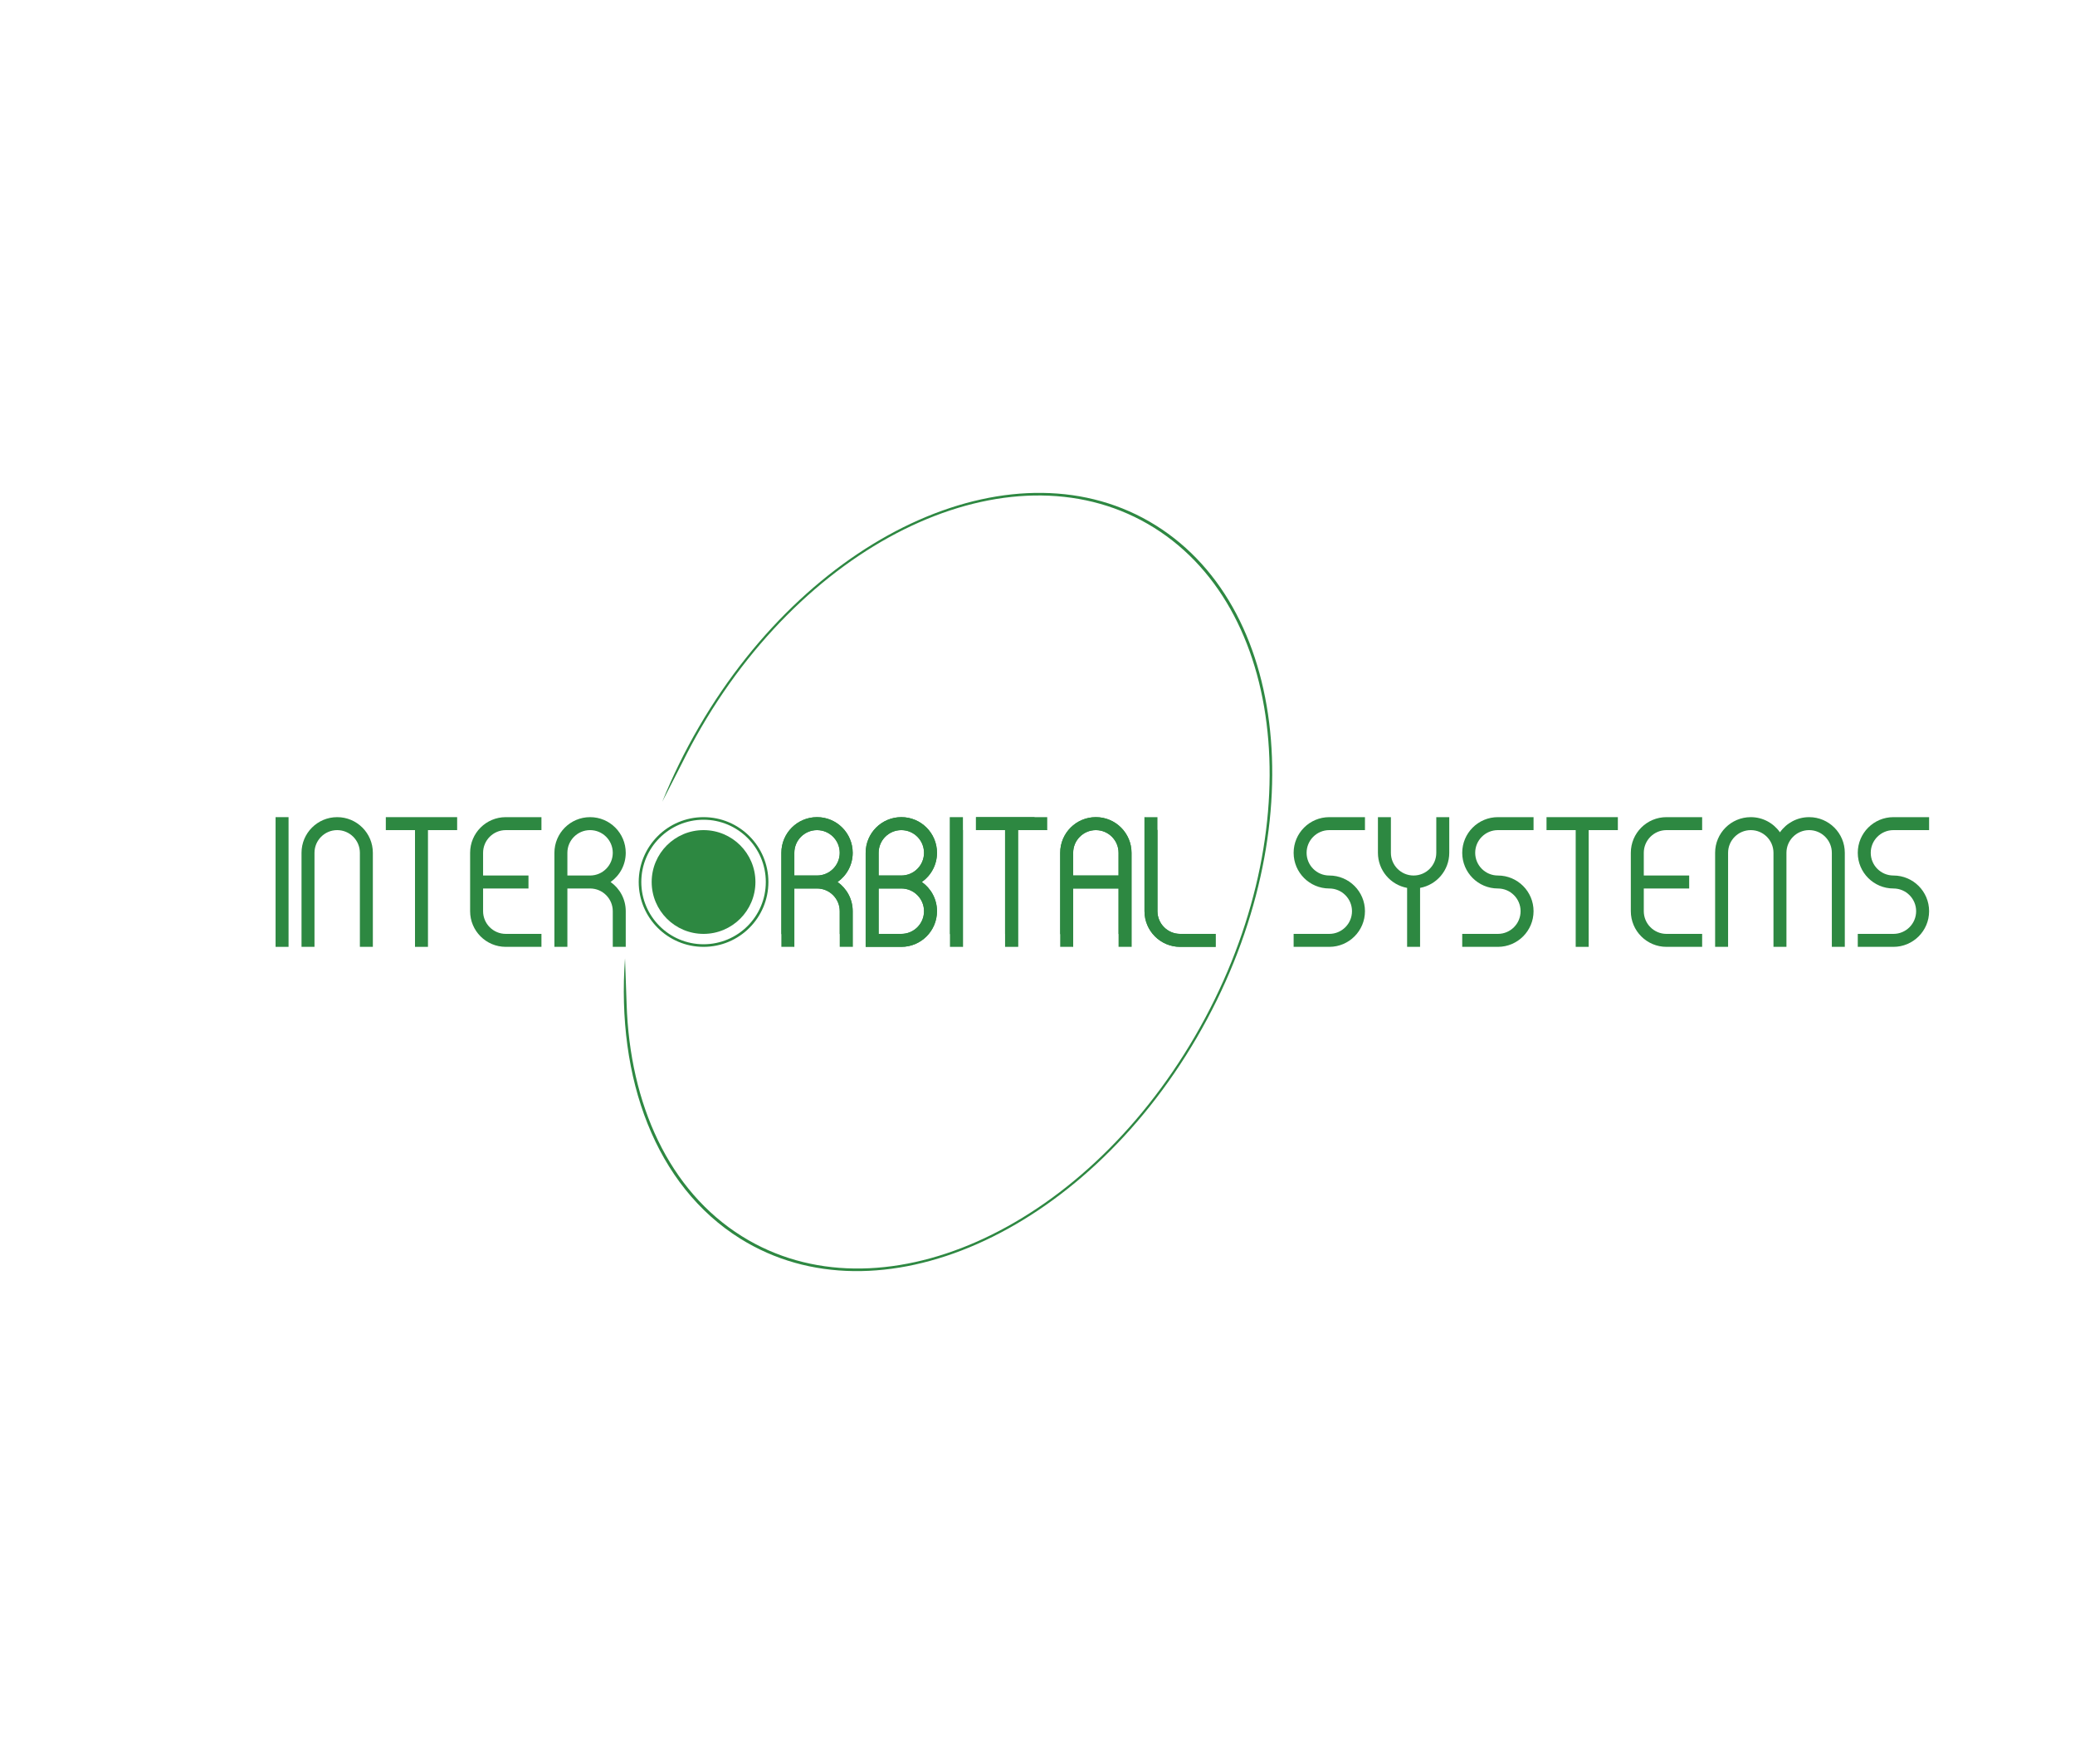
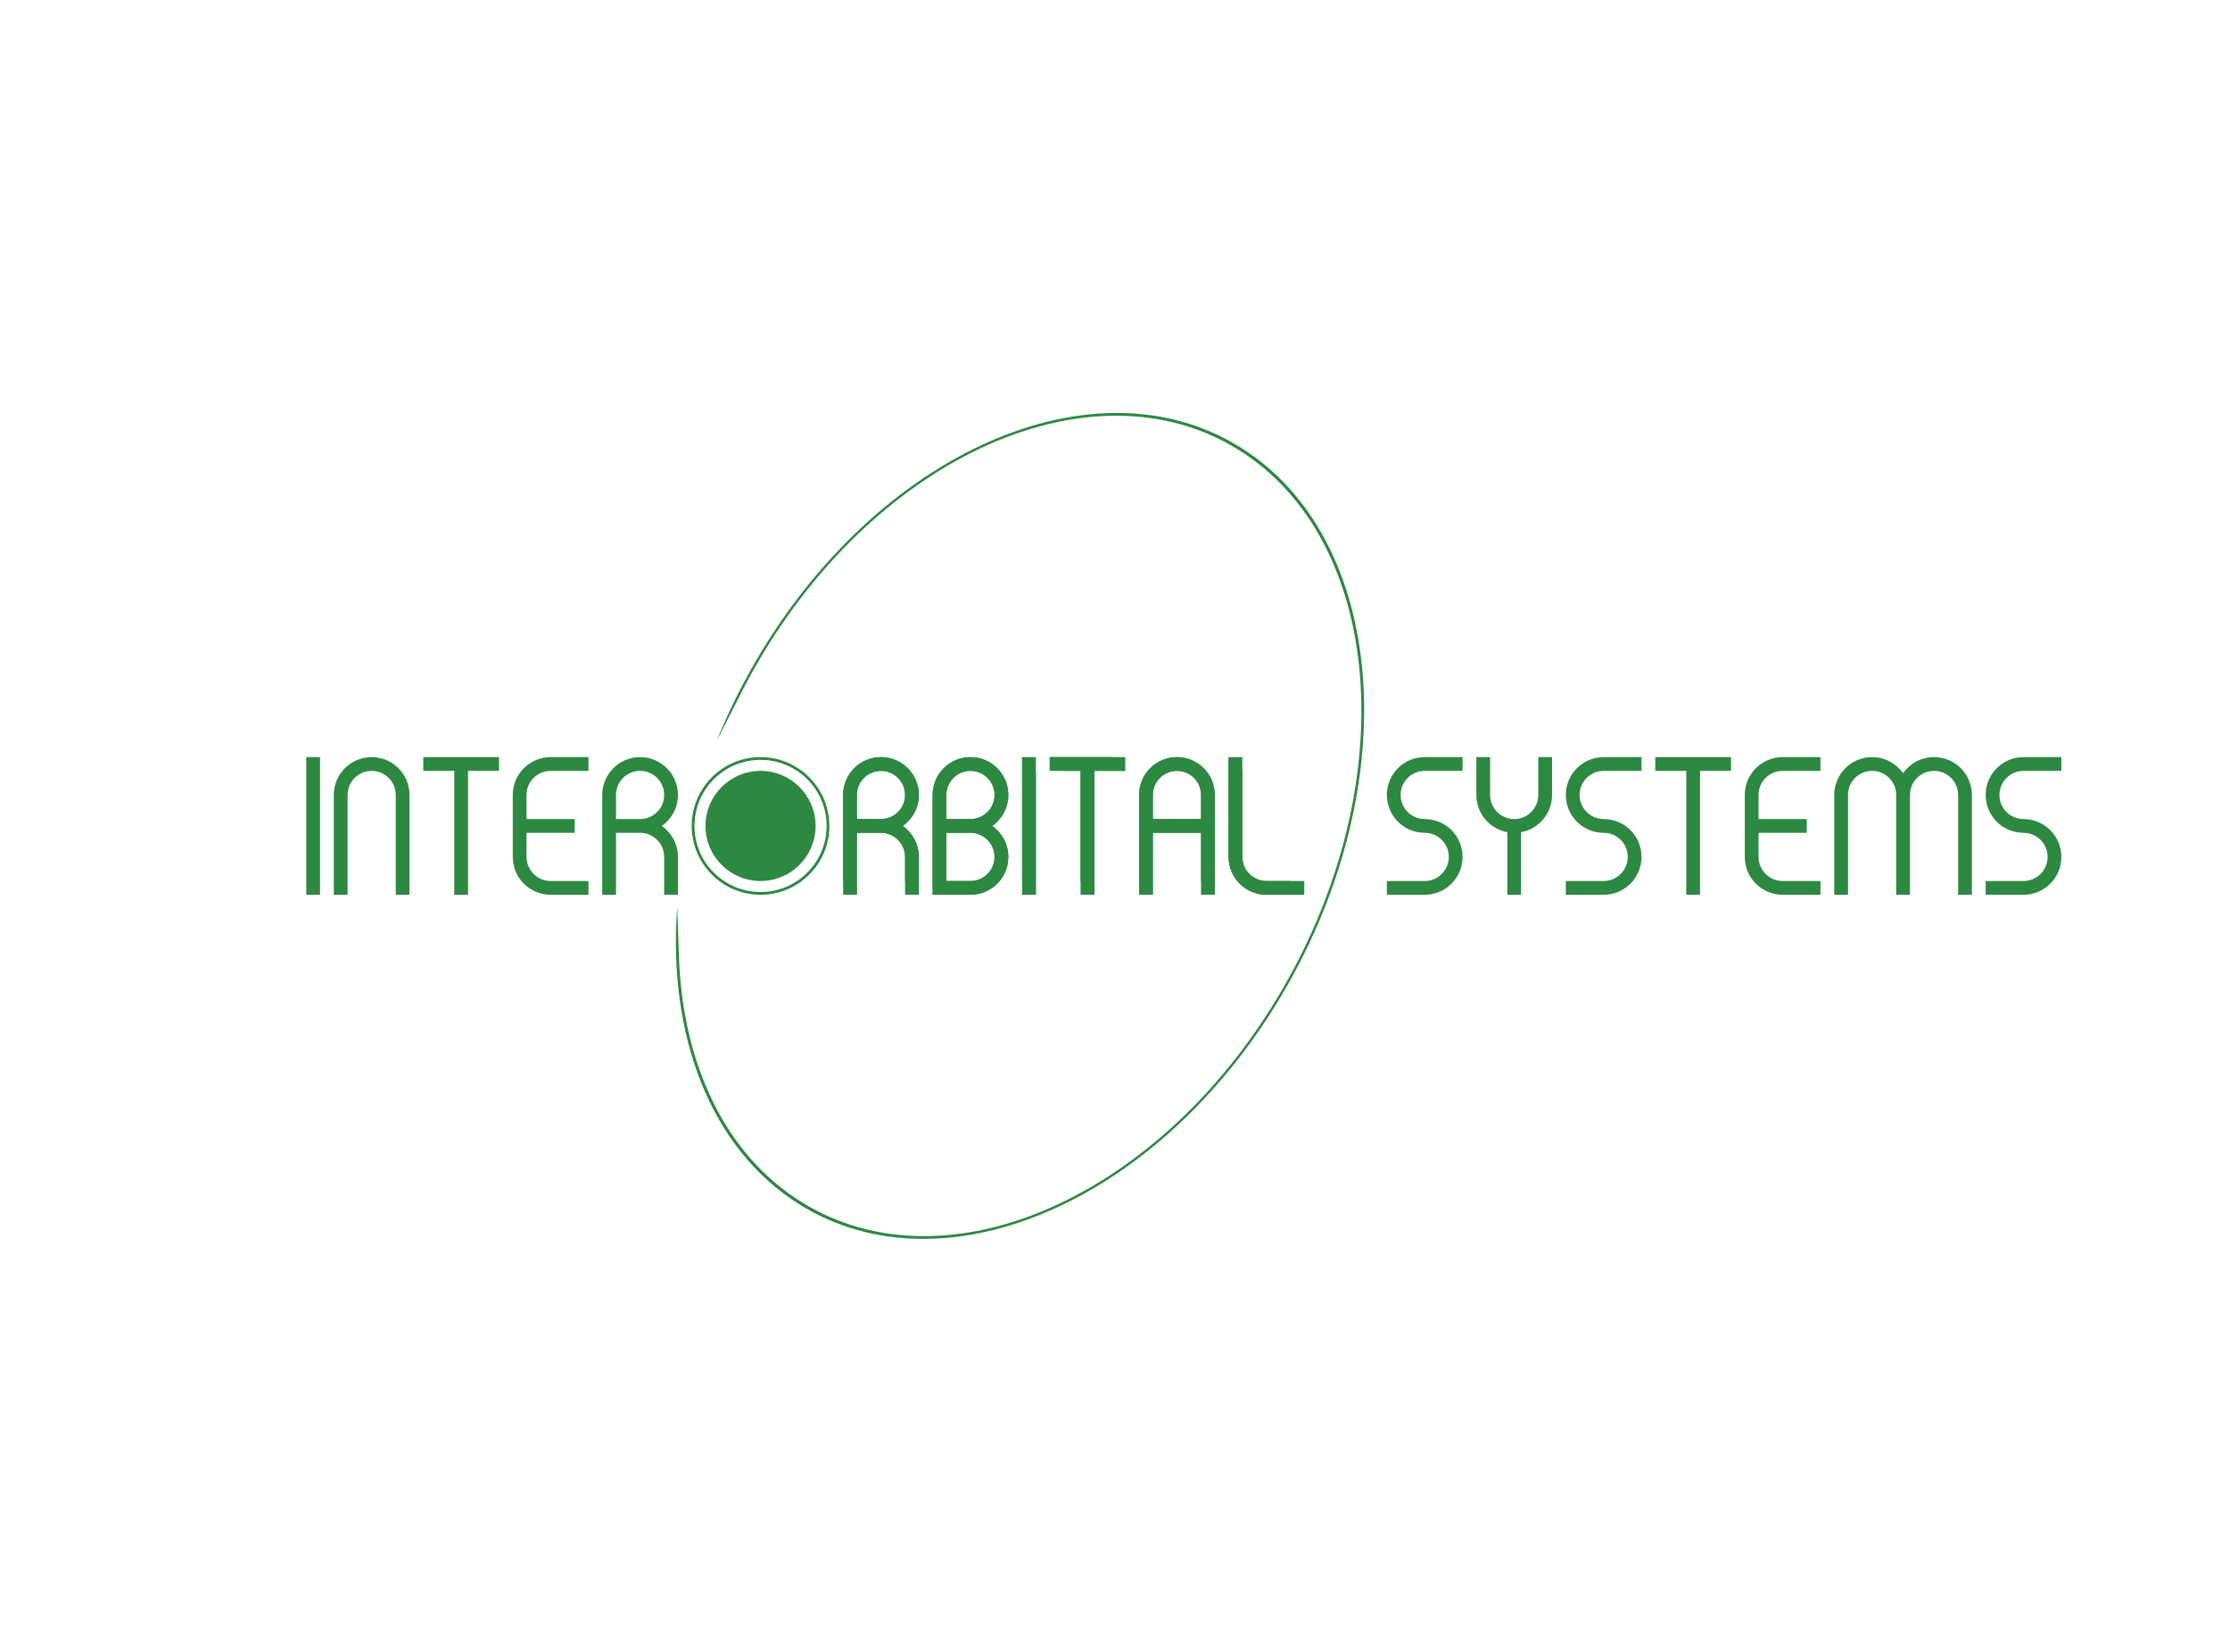
- <svg xmlns="http://www.w3.org/2000/svg" version="1.1" id="ab_2" x="0px" y="0px" width="200px" height="170px" viewBox="0 0 8000 6000" enable-background="new 0 0 8000 6000" xml:space="preserve">
+ <svg xmlns="http://www.w3.org/2000/svg" version="1.1" id="ab_2" x="0px" y="0px" width="270px" height="200px" viewBox="0 0 8000 6000" enable-background="new 0 0 8000 6000" xml:space="preserve">
  <g id="background" display="none">
    <rect id="back_1_" display="inline" fill="#3D3B3C" width="200" height="170" />
    <rect id="back_3_" display="inline" fill="#DDD9D4" width="140" height="120" />
  </g>
  <rect id="line" x="4832.5" y="2500" display="none" fill="#2D8841" width="10" height="1000" />
  <g id="orbit">
    <g id="slanted">
      <g id="right">
        <path fill="#2E8842" d="M2631.798,2537.405c22.003-44.39,45.707-88.495,71.121-132.187     c438.731-754.27,1220.656-1099.435,1746.475-770.945c525.822,328.489,596.421,1206.238,157.689,1960.507     c-438.732,754.271-1220.657,1099.435-1746.478,770.945c-281.276-175.718-432.28-508.607-444.746-895.689l-6.173-176.06     c-34.095,464.487,118.313,877.406,444.513,1080.916c530.062,330.694,1318.292-16.786,1760.563-776.119     c442.271-759.332,371.102-1642.972-158.961-1973.666c-530.06-330.695-1318.29,16.787-1760.56,776.119     c-55.295,94.936-102.558,191.815-141.903,289.313L2631.798,2537.405z" />
      </g>
      <g id="left_2" display="none">
        <path display="inline" fill="#2E8842" d="M4614.76,2401.227c-442.27-759.333-1230.5-1106.814-1760.56-776.119     c-405.791,253.164-542.637,830.395-386.065,1427.828c-3.68-17.065-5.635-34.771-5.635-52.936c0-2.861,0.066-5.706,0.161-8.544     c-130.68-571.369,9.241-1114.352,397.945-1357.182c525.819-328.49,1307.744,16.675,1746.475,770.945     c438.732,754.27,368.135,1632.019-157.686,1960.508s-1307.746-16.675-1746.478-770.945     c-87.909-151.133-155.348-307.222-202.794-462.858c-10.562-16.966-19.145-35.288-25.431-54.648     c48.156,174.995,121.454,351.366,220.547,521.498c442.271,759.333,1230.501,1106.813,1760.563,776.119     C4985.863,4044.199,5057.03,3160.559,4614.76,2401.227z" />
      </g>
      <g id="left_2_" display="none">
        <path display="inline" fill="#2E8842" d="M2415.146,2561.978c4.983-400.693,156.459-747.16,445.461-927.704     c525.819-328.49,1307.744,16.675,1746.475,770.945c438.732,754.27,368.135,1632.019-157.686,1960.508     s-1307.746-16.675-1746.478-770.945c-36.18-62.2-68.893-125.24-98.171-188.743L2530.347,3250     c43.471,117.534,98.369,234.559,164.893,348.773c442.271,759.333,1230.501,1106.813,1760.563,776.119     c530.062-330.693,601.229-1214.334,158.958-1973.666c-442.27-759.333-1230.5-1106.814-1760.56-776.119     c-336.46,209.91-488.025,642.61-440.745,1124.892L2415.146,2561.978z" />
      </g>
    </g>
    <g id="round" display="none">
      <circle display="inline" fill="#2D8842" cx="3662.5" cy="3000" r="1200" />
      <path fill="#2D8842" d="M2712.5,850c-1187.412,0-2150,962.588-2150,2150s962.588,2150,2150,2150s2150-962.587,2150-2150    S3899.912,850,2712.5,850z M2712.5,5100c-1159.798,0-2100-940.201-2100-2100s940.202-2100,2100-2100s2100,940.202,2100,2100    S3872.298,5100,2712.5,5100z" />
      <path display="inline" fill="#2D8842" d="M2712.5,850c-1187.412,0-2150,962.588-2150,2150s962.588,2150,2150,2150    s2150-962.587,2150-2150S3899.912,850,2712.5,850z M2712.5,5125c-1173.605,0-2125-951.395-2125-2125s951.395-2125,2125-2125    s2125,951.395,2125,2125S3886.105,5125,2712.5,5125z" />
    </g>
  </g>
  <g id="systems_1_">
    <g id="letters" display="none">
      <path id="S_3_" display="inline" fill="#2D8841" d="M7300,2975c-48.326,0-87.5-39.176-87.5-87.5c0-48.325,39.174-87.5,87.5-87.5    h137.5l-50-50H7300c-75.939,0-137.5,61.561-137.5,137.5c0,75.938,61.561,137.5,137.5,137.5l0,0c48.326,0,87.5,39.175,87.5,87.5    c0,48.324-39.174,87.5-87.5,87.5h-137.5l50,50h87.5c75.939,0,137.5-61.561,137.5-137.5S7375.939,2975,7300,2975" />
      <path id="M_1_" display="inline" fill="#2D8841" d="M6975,2750c-46.507,0-87.616,23.093-112.5,58.434    c-24.884-35.341-65.992-58.434-112.5-58.434c-75.939,0-137.5,61.561-137.5,137.5V3200l50,50v-362.5    c0-48.325,39.174-87.5,87.5-87.5c48.325,0,87.5,39.175,87.5,87.5V3200l50,50v-362.5c0-48.325,39.174-87.5,87.5-87.5    c48.325,0,87.5,39.175,87.5,87.5V3200l50,50v-362.5C7112.5,2811.561,7050.939,2750,6975,2750z" />
      <path id="E_2_" display="inline" fill="#2D8841" d="M6425,3200c-48.326,0-87.5-39.175-87.5-87.5V3025h175l-50-50h-125v-87.5    c0-48.324,39.174-87.5,87.5-87.5h137.5l-50-50H6425c-75.939,0-137.5,61.561-137.5,137.5v225c0,75.939,61.561,137.5,137.5,137.5    h137.5l-50-50H6425z" />
      <polygon id="T_3_" display="inline" fill="#2D8841" points="6187.5,2750 5962.5,2750 6012.5,2800 6075,2800 6075,3200 6125,3250     6125,2800 6237.5,2800   " />
      <path id="S_4_" display="inline" fill="#2D8841" d="M5775,2975c-48.326,0-87.5-39.176-87.5-87.5c0-48.325,39.174-87.5,87.5-87.5    h137.5l-50-50H5775c-75.939,0-137.5,61.561-137.5,137.5c0,75.938,61.561,137.5,137.5,137.5l0,0c48.326,0,87.5,39.175,87.5,87.5    c0,48.324-39.174,87.5-87.5,87.5h-137.5l50,50h87.5c75.939,0,137.5-61.561,137.5-137.5S5850.939,2975,5775,2975" />
      <path id="Y_1_" display="inline" fill="#2D8841" d="M5537.5,2750v137.5c0,48.325-39.176,87.5-87.5,87.5s-87.5-39.175-87.5-87.5    V2800l-50-50v137.5c0,67.401,48.498,123.469,112.5,135.226V3200l50,50v-227.274c64.002-11.757,112.5-67.824,112.5-135.226V2800    L5537.5,2750z" />
      <path id="S_5_" display="inline" fill="#2D8841" d="M5125,2975c-48.325,0-87.5-39.176-87.5-87.5c0-48.325,39.175-87.5,87.5-87.5    h137.5l-50-50H5125c-75.939,0-137.5,61.561-137.5,137.5c0,75.938,61.561,137.5,137.5,137.5l0,0c48.326,0,87.5,39.175,87.5,87.5    c0,48.324-39.174,87.5-87.5,87.5h-137.5l50,50h87.5c75.939,0,137.5-61.561,137.5-137.5S5200.939,2975,5125,2975" />
    </g>
    <g id="tri" display="none">
      <polygon display="inline" fill="#2D8841" points="7437.5,2750 7412.5,2750 7437.5,2775   " />
      <polygon display="inline" fill="#2D8841" points="7162.5,3250 7162.5,3225 7187.5,3250   " />
      <polygon display="inline" fill="#2D8841" points="6612.5,3250 6612.5,3225 6637.5,3250   " />
      <polygon display="inline" fill="#2D8841" points="6837.5,3250 6837.5,3225 6862.5,3250   " />
      <polygon display="inline" fill="#2D8841" points="7062.5,3250 7062.5,3225 7087.5,3250   " />
      <polygon display="inline" fill="#2D8841" points="6537.5,3200 6562.5,3200 6562.5,3225   " />
      <polygon display="inline" fill="#2D8841" points="6537.5,2750 6562.5,2750 6562.5,2775   " />
      <polygon display="inline" fill="#2D8841" points="6487.5,2975 6512.5,2975 6512.5,3000   " />
      <polygon display="inline" fill="#2D8841" points="6075,3250 6075,3225 6100,3250   " />
      <polygon display="inline" fill="#2D8841" points="6212.5,2750 6237.5,2750 6237.5,2775   " />
      <polygon display="inline" fill="#2D8841" points="5962.5,2800 5962.5,2775 5987.5,2800   " />
      <polygon display="inline" fill="#2D8841" points="5912.5,2750 5887.5,2750 5912.5,2775   " />
      <polygon display="inline" fill="#2D8841" points="5637.5,3250 5637.5,3225 5662.5,3250   " />
      <polygon display="inline" fill="#2D8841" points="5425,3250 5425,3225 5450,3250   " />
      <polygon display="inline" fill="#2D8841" points="5337.5,2750 5362.5,2750 5362.5,2775   " />
      <polygon display="inline" fill="#2D8841" points="5562.5,2750 5587.5,2750 5587.5,2775   " />
      <polygon display="inline" fill="#2D8841" points="5262.5,2750 5237.5,2750 5262.5,2775   " />
      <polygon display="inline" fill="#2D8841" points="4987.5,3250 4987.5,3225 5012.5,3250   " />
    </g>
    <g id="SYSTEMS">
      <path id="S_8_" fill="#2D8841" d="M7300,2975c-48.326,0-87.5-39.176-87.5-87.5c0-48.325,39.174-87.5,87.5-87.5h137.5v-50H7300    c-75.939,0-137.5,61.561-137.5,137.5c0,75.938,61.561,137.5,137.5,137.5l0,0c48.326,0,87.5,39.175,87.5,87.5    c0,48.324-39.174,87.5-87.5,87.5h-137.5v50H7300c75.939,0,137.5-61.561,137.5-137.5S7375.939,2975,7300,2975" />
      <path id="M_2_" fill="#2D8841" d="M6975,2750c-46.507,0-87.616,23.093-112.5,58.434c-24.884-35.341-65.992-58.434-112.5-58.434    c-75.939,0-137.5,61.561-137.5,137.5V3250h50v-362.5c0-48.325,39.174-87.5,87.5-87.5c48.325,0,87.5,39.175,87.5,87.5V3250h50    v-362.5c0-48.325,39.174-87.5,87.5-87.5c48.325,0,87.5,39.175,87.5,87.5V3250h50v-362.5C7112.5,2811.561,7050.939,2750,6975,2750z    " />
      <path id="E_5_" fill="#2D8841" d="M6425,3200c-48.326,0-87.5-39.175-87.5-87.5V3025h175v-50h-175v-87.5    c0-48.324,39.174-87.5,87.5-87.5h137.5v-50H6425c-75.939,0-137.5,61.561-137.5,137.5v225c0,75.939,61.561,137.5,137.5,137.5h137.5    v-50H6425z" />
      <polygon id="T_8_" fill="#2D8841" points="6237.5,2750 5962.5,2750 5962.5,2800 6075,2800 6075,3250 6125,3250 6125,2800     6237.5,2800   " />
      <path id="S_7_" fill="#2D8841" d="M5775,2975c-48.326,0-87.5-39.176-87.5-87.5c0-48.325,39.174-87.5,87.5-87.5h137.5v-50H5775    c-75.939,0-137.5,61.561-137.5,137.5c0,75.938,61.561,137.5,137.5,137.5l0,0c48.326,0,87.5,39.175,87.5,87.5    c0,48.324-39.174,87.5-87.5,87.5h-137.5v50H5775c75.939,0,137.5-61.561,137.5-137.5S5850.939,2975,5775,2975" />
      <path id="Y_2_" fill="#2D8841" d="M5537.5,2750v137.5c0,48.325-39.176,87.5-87.5,87.5s-87.5-39.175-87.5-87.5V2750h-50v137.5    c0,67.401,48.498,123.469,112.5,135.226V3250h50v-227.274c64.002-11.757,112.5-67.824,112.5-135.226V2750H5537.5z" />
      <path id="S_6_" fill="#2D8841" d="M5125,2975c-48.325,0-87.5-39.176-87.5-87.5c0-48.325,39.175-87.5,87.5-87.5h137.5v-50H5125    c-75.939,0-137.5,61.561-137.5,137.5c0,75.938,61.561,137.5,137.5,137.5l0,0c48.326,0,87.5,39.175,87.5,87.5    c0,48.324-39.174,87.5-87.5,87.5h-137.5v50H5125c75.939,0,137.5-61.561,137.5-137.5S5200.939,2975,5125,2975" />
    </g>
  </g>
  <g id="orbital_1_">
    <g id="letters_1_">
      <path id="L_1_" fill="#2D8841" d="M4550,3200c-48.325,0-87.5-39.175-87.5-87.5V2800l-50-50v362.5    c0,75.939,61.561,137.5,137.5,137.5h137.5l-50-50H4550z" />
      <path id="A_1_" fill="#2D8841" d="M4225,2750c-75.939,0-137.5,61.561-137.5,137.5V3200l50,50v-225h175v175l50,50v-362.5    C4362.5,2811.561,4300.939,2750,4225,2750z M4312.5,2975h-175v-87.5c0-48.324,39.176-87.5,87.5-87.5s87.5,39.176,87.5,87.5V2975z" />
      <polygon id="T_5_" fill="#2D8841" points="3987.5,2750 3762.5,2750 3812.5,2800 3875,2800 3875,3200 3925,3250 3925,2800     4037.5,2800   " />
      <polygon id="I_3_" fill="#2D8841" points="3712.5,3250 3662.5,3200 3662.5,2750 3712.5,2800   " />
      <path id="B_1_" fill="#2D8841" d="M3554.066,3000c35.341-24.884,58.434-65.993,58.434-112.5c0-75.939-61.561-137.5-137.5-137.5    s-137.5,61.561-137.5,137.5v225V3250H3475c75.939,0,137.5-61.561,137.5-137.5C3612.5,3065.992,3589.407,3024.884,3554.066,3000z     M3387.5,2887.5c0-48.324,39.175-87.5,87.5-87.5s87.5,39.176,87.5,87.5s-39.175,87.5-87.5,87.5h-87.5V2887.5z M3475,3200h-87.5    v-87.5V3025h87.5c48.325,0,87.5,39.175,87.5,87.5S3523.325,3200,3475,3200z" />
      <path id="R_3_" fill="#2D8841" d="M3229.066,3000c35.341-24.884,58.434-65.993,58.434-112.5c0-75.939-61.561-137.5-137.5-137.5    s-137.5,61.561-137.5,137.5v225v87.5l50,50v-137.5V3025h87.5c48.325,0,87.5,39.175,87.5,87.5v87.5l50,50v-137.5    C3287.5,3065.992,3264.407,3024.884,3229.066,3000z M3150,2975h-87.5v-87.5c0-48.324,39.175-87.5,87.5-87.5s87.5,39.176,87.5,87.5    S3198.325,2975,3150,2975z" />
      <path id="O_3_" display="none" fill="#2D8841" d="M2962.5,3000c0,138.068-111.929,250-250,250s-250-111.932-250-250    c0-138.072,111.929-250,250-250S2962.5,2861.928,2962.5,3000z" />
      <path id="O_1_" fill="#2D8841" d="M2712.5,2750c-138.071,0-250,111.928-250,250c0,138.068,111.929,250,250,250    s250-111.932,250-250C2962.5,2861.928,2850.571,2750,2712.5,2750z M2712.5,3240c-132.549,0-240-107.454-240-240    c0-132.549,107.451-240,240-240s240,107.451,240,240C2952.5,3132.546,2845.049,3240,2712.5,3240z" />
      <circle id="O" fill="#2D8841" cx="2712.5" cy="3000" r="200" />
    </g>
    <g id="tri_1_" display="none">
      <polygon display="inline" fill="#2D8841" points="4437.5,2750 4462.5,2750 4462.5,2775   " />
      <polygon display="inline" fill="#2D8841" points="4662.5,3200 4687.5,3200 4687.5,3225   " />
      <polygon display="inline" fill="#2D8841" points="4087.5,3250 4087.5,3225 4112.5,3250   " />
      <polygon display="inline" fill="#2D8841" points="4312.5,3250 4312.5,3225 4337.5,3250   " />
      <polygon display="inline" fill="#2D8841" points="3875,3250 3875,3225 3900,3250   " />
      <polygon display="inline" fill="#2D8841" points="4012.5,2750 4037.5,2750 4037.5,2775   " />
      <polygon display="inline" fill="#2D8841" points="3762.5,2800 3762.5,2775 3787.5,2800   " />
      <polygon display="inline" fill="#2D8841" points="3687.5,2750 3712.5,2750 3712.5,2775   " />
      <polygon display="inline" fill="#2D8841" points="3662.5,3250 3662.5,3225 3687.5,3250   " />
      <polygon display="inline" fill="#2D8841" points="3237.5,3250 3237.5,3225 3262.5,3250   " />
      <polygon display="inline" fill="#2D8841" points="3012.5,3250 3012.5,3225 3037.5,3250   " />
    </g>
    <g id="ORBITAL">
      <path id="L_2_" fill="#2D8841" d="M4550,3200c-48.325,0-87.5-39.175-87.5-87.5V2750h-50v362.5c0,75.939,61.561,137.5,137.5,137.5    h137.5v-50H4550z" />
      <path id="A_2_" fill="#2D8841" d="M4225,2750c-75.939,0-137.5,61.561-137.5,137.5V3250h50v-225h175v225h50v-362.5    C4362.5,2811.561,4300.939,2750,4225,2750z M4312.5,2975h-175v-87.5c0-48.324,39.176-87.5,87.5-87.5s87.5,39.176,87.5,87.5V2975z" />
      <polygon id="T_7_" fill="#2D8841" points="4037.5,2750 3762.5,2750 3762.5,2800 3875,2800 3875,3250 3925,3250 3925,2800     4037.5,2800   " />
      <rect id="I_5_" x="3662.5" y="2750" fill="#2D8841" width="50" height="500" />
      <path id="B_2_" fill="#2D8841" d="M3554.066,3000c35.341-24.884,58.434-65.993,58.434-112.5c0-75.939-61.561-137.5-137.5-137.5    s-137.5,61.561-137.5,137.5v225V3250H3475c75.939,0,137.5-61.561,137.5-137.5C3612.5,3065.992,3589.407,3024.884,3554.066,3000z     M3387.5,2887.5c0-48.324,39.175-87.5,87.5-87.5s87.5,39.176,87.5,87.5s-39.175,87.5-87.5,87.5h-87.5V2887.5z M3475,3200h-87.5    v-87.5V3025h87.5c48.325,0,87.5,39.175,87.5,87.5S3523.325,3200,3475,3200z" />
      <path id="R_5_" fill="#2D8841" d="M3229.066,3000c35.341-24.884,58.434-65.993,58.434-112.5c0-75.939-61.561-137.5-137.5-137.5    s-137.5,61.561-137.5,137.5v225V3250h50v-137.5V3025h87.5c48.325,0,87.5,39.175,87.5,87.5V3250h50v-137.5    C3287.5,3065.992,3264.407,3024.884,3229.066,3000z M3150,2975h-87.5v-87.5c0-48.324,39.175-87.5,87.5-87.5s87.5,39.176,87.5,87.5    S3198.325,2975,3150,2975z" />
      <path id="O_4_" display="none" fill="#2D8841" d="M2712.5,2750c-138.071,0-250,111.928-250,250c0,138.068,111.929,250,250,250    s250-111.932,250-250C2962.5,2861.928,2850.571,2750,2712.5,2750z M2712.5,3200c-110.457,0-200-89.545-200-200    c0-110.457,89.543-200,200-200s200,89.543,200,200C2912.5,3110.455,2822.957,3200,2712.5,3200z" />
    </g>
  </g>
  <g id="inter_1_">
    <g id="letters_2_" display="none">
      <path id="R_2_" display="inline" fill="#2D8841" d="M2354.066,3000c35.341-24.884,58.434-65.993,58.434-112.5    c0-75.939-61.561-137.5-137.5-137.5s-137.5,61.561-137.5,137.5v225v87.5l50,50v-137.5V3025h87.5c48.325,0,87.5,39.175,87.5,87.5    v87.5l50,50v-137.5C2412.5,3065.992,2389.407,3024.884,2354.066,3000z M2275,2975h-87.5v-87.5c0-48.324,39.175-87.5,87.5-87.5    s87.5,39.176,87.5,87.5S2323.325,2975,2275,2975z" />
      <path id="E_3_" display="inline" fill="#2D8841" d="M1950,3200c-48.325,0-87.5-39.175-87.5-87.5V3025h175l-50-50h-125v-87.5    c0-48.324,39.175-87.5,87.5-87.5h137.5l-50-50H1950c-75.939,0-137.5,61.561-137.5,137.5v225c0,75.939,61.561,137.5,137.5,137.5    h137.5l-50-50H1950z" />
      <polygon id="T_4_" display="inline" fill="#2D8841" points="1712.5,2750 1487.5,2750 1537.5,2800 1600,2800 1600,3200 1650,3250     1650,2800 1762.5,2800   " />
      <path id="N_1_" display="inline" fill="#2D8841" d="M1300,2750c-75.939,0-137.5,61.561-137.5,137.5V3200l50,50v-362.5    c0-48.324,39.176-87.5,87.5-87.5s87.5,39.176,87.5,87.5V3200l50,50v-362.5C1437.5,2811.561,1375.939,2750,1300,2750z" />
      <polygon id="I_2_" display="inline" fill="#2D8841" points="1112.5,3250 1062.5,3200 1062.5,2750 1112.5,2800   " />
    </g>
    <g id="tri_2_" display="none">
      <polygon display="inline" fill="#2D8841" points="1062.5,3250 1062.5,3225 1087.5,3250   " />
      <polygon display="inline" fill="#2D8841" points="2362.5,3250 2362.5,3225 2387.5,3250   " />
      <polygon display="inline" fill="#2D8841" points="2137.5,3250 2137.5,3225 2162.5,3250   " />
      <polygon display="inline" fill="#2D8841" points="2062.5,2750 2087.5,2750 2087.5,2775   " />
      <polygon display="inline" fill="#2D8841" points="2012.5,2975 2037.5,2975 2037.5,3000   " />
      <polygon display="inline" fill="#2D8841" points="2062.5,3200 2087.5,3200 2087.5,3225   " />
      <polygon display="inline" fill="#2D8841" points="1737.5,2750 1762.5,2750 1762.5,2775   " />
      <polygon display="inline" fill="#2D8841" points="1600,3250 1600,3225 1625,3250   " />
      <polygon display="inline" fill="#2D8841" points="1487.5,2800 1487.5,2775 1512.5,2800   " />
      <polygon display="inline" fill="#2D8841" points="1162.5,3250 1162.5,3225 1187.5,3250   " />
      <polygon display="inline" fill="#2D8841" points="1387.5,3250 1387.5,3225 1412.5,3250   " />
      <polygon display="inline" fill="#2D8841" points="1087.5,2750 1112.5,2750 1112.5,2775   " />
    </g>
    <g id="INTER">
      <path id="R_4_" fill="#2D8841" d="M2354.066,3000c35.341-24.884,58.434-65.993,58.434-112.5c0-75.939-61.561-137.5-137.5-137.5    s-137.5,61.561-137.5,137.5v225V3250h50v-137.5V3025h87.5c48.325,0,87.5,39.175,87.5,87.5V3250h50v-137.5    C2412.5,3065.992,2389.407,3024.884,2354.066,3000z M2275,2975h-87.5v-87.5c0-48.324,39.175-87.5,87.5-87.5s87.5,39.176,87.5,87.5    S2323.325,2975,2275,2975z" />
      <path id="E_4_" fill="#2D8841" d="M1950,3200c-48.325,0-87.5-39.175-87.5-87.5V3025h175v-50h-175v-87.5    c0-48.324,39.175-87.5,87.5-87.5h137.5v-50H1950c-75.939,0-137.5,61.561-137.5,137.5v225c0,75.939,61.561,137.5,137.5,137.5h137.5    v-50H1950z" />
      <polygon id="T_6_" fill="#2D8841" points="1762.5,2750 1487.5,2750 1487.5,2800 1600,2800 1600,3250 1650,3250 1650,2800     1762.5,2800   " />
      <path id="N_2_" fill="#2D8841" d="M1300,2750c-75.939,0-137.5,61.561-137.5,137.5V3250h50v-362.5c0-48.324,39.176-87.5,87.5-87.5    s87.5,39.176,87.5,87.5V3250h50v-362.5C1437.5,2811.561,1375.939,2750,1300,2750z" />
      <rect id="I_4_" x="1062.5" y="2750" fill="#2D8841" width="50" height="500" />
    </g>
  </g>
</svg>
